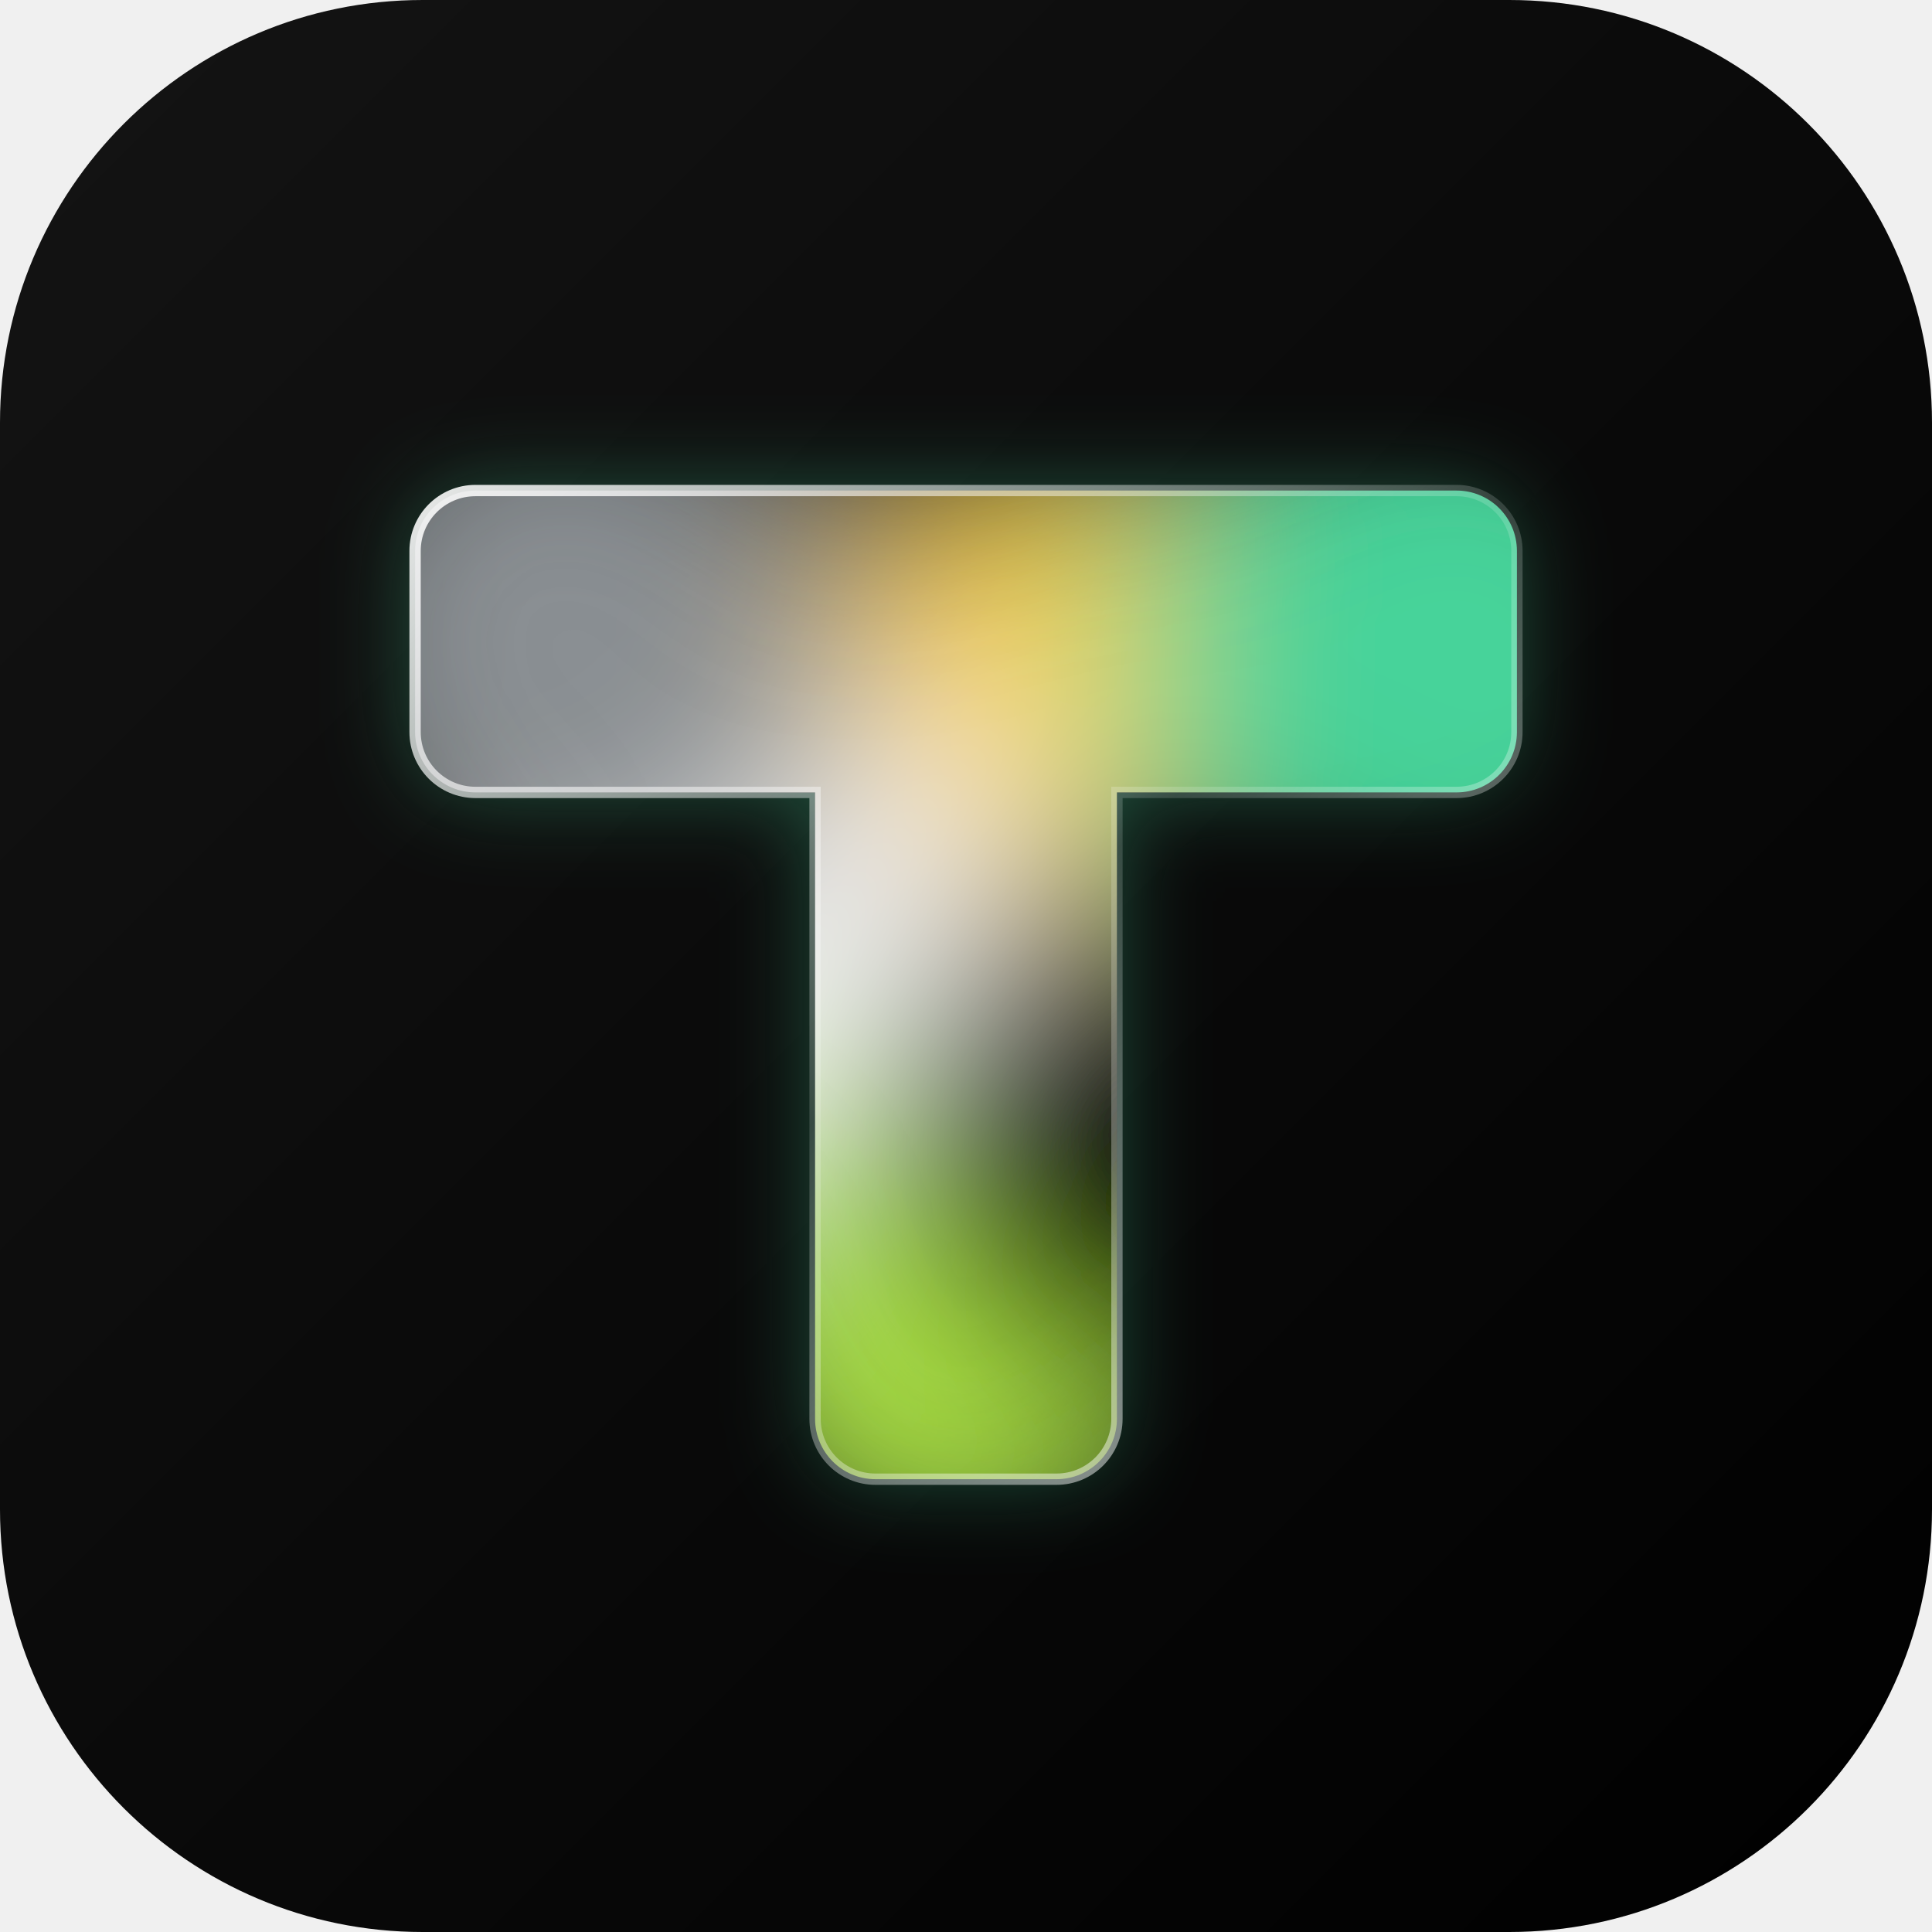
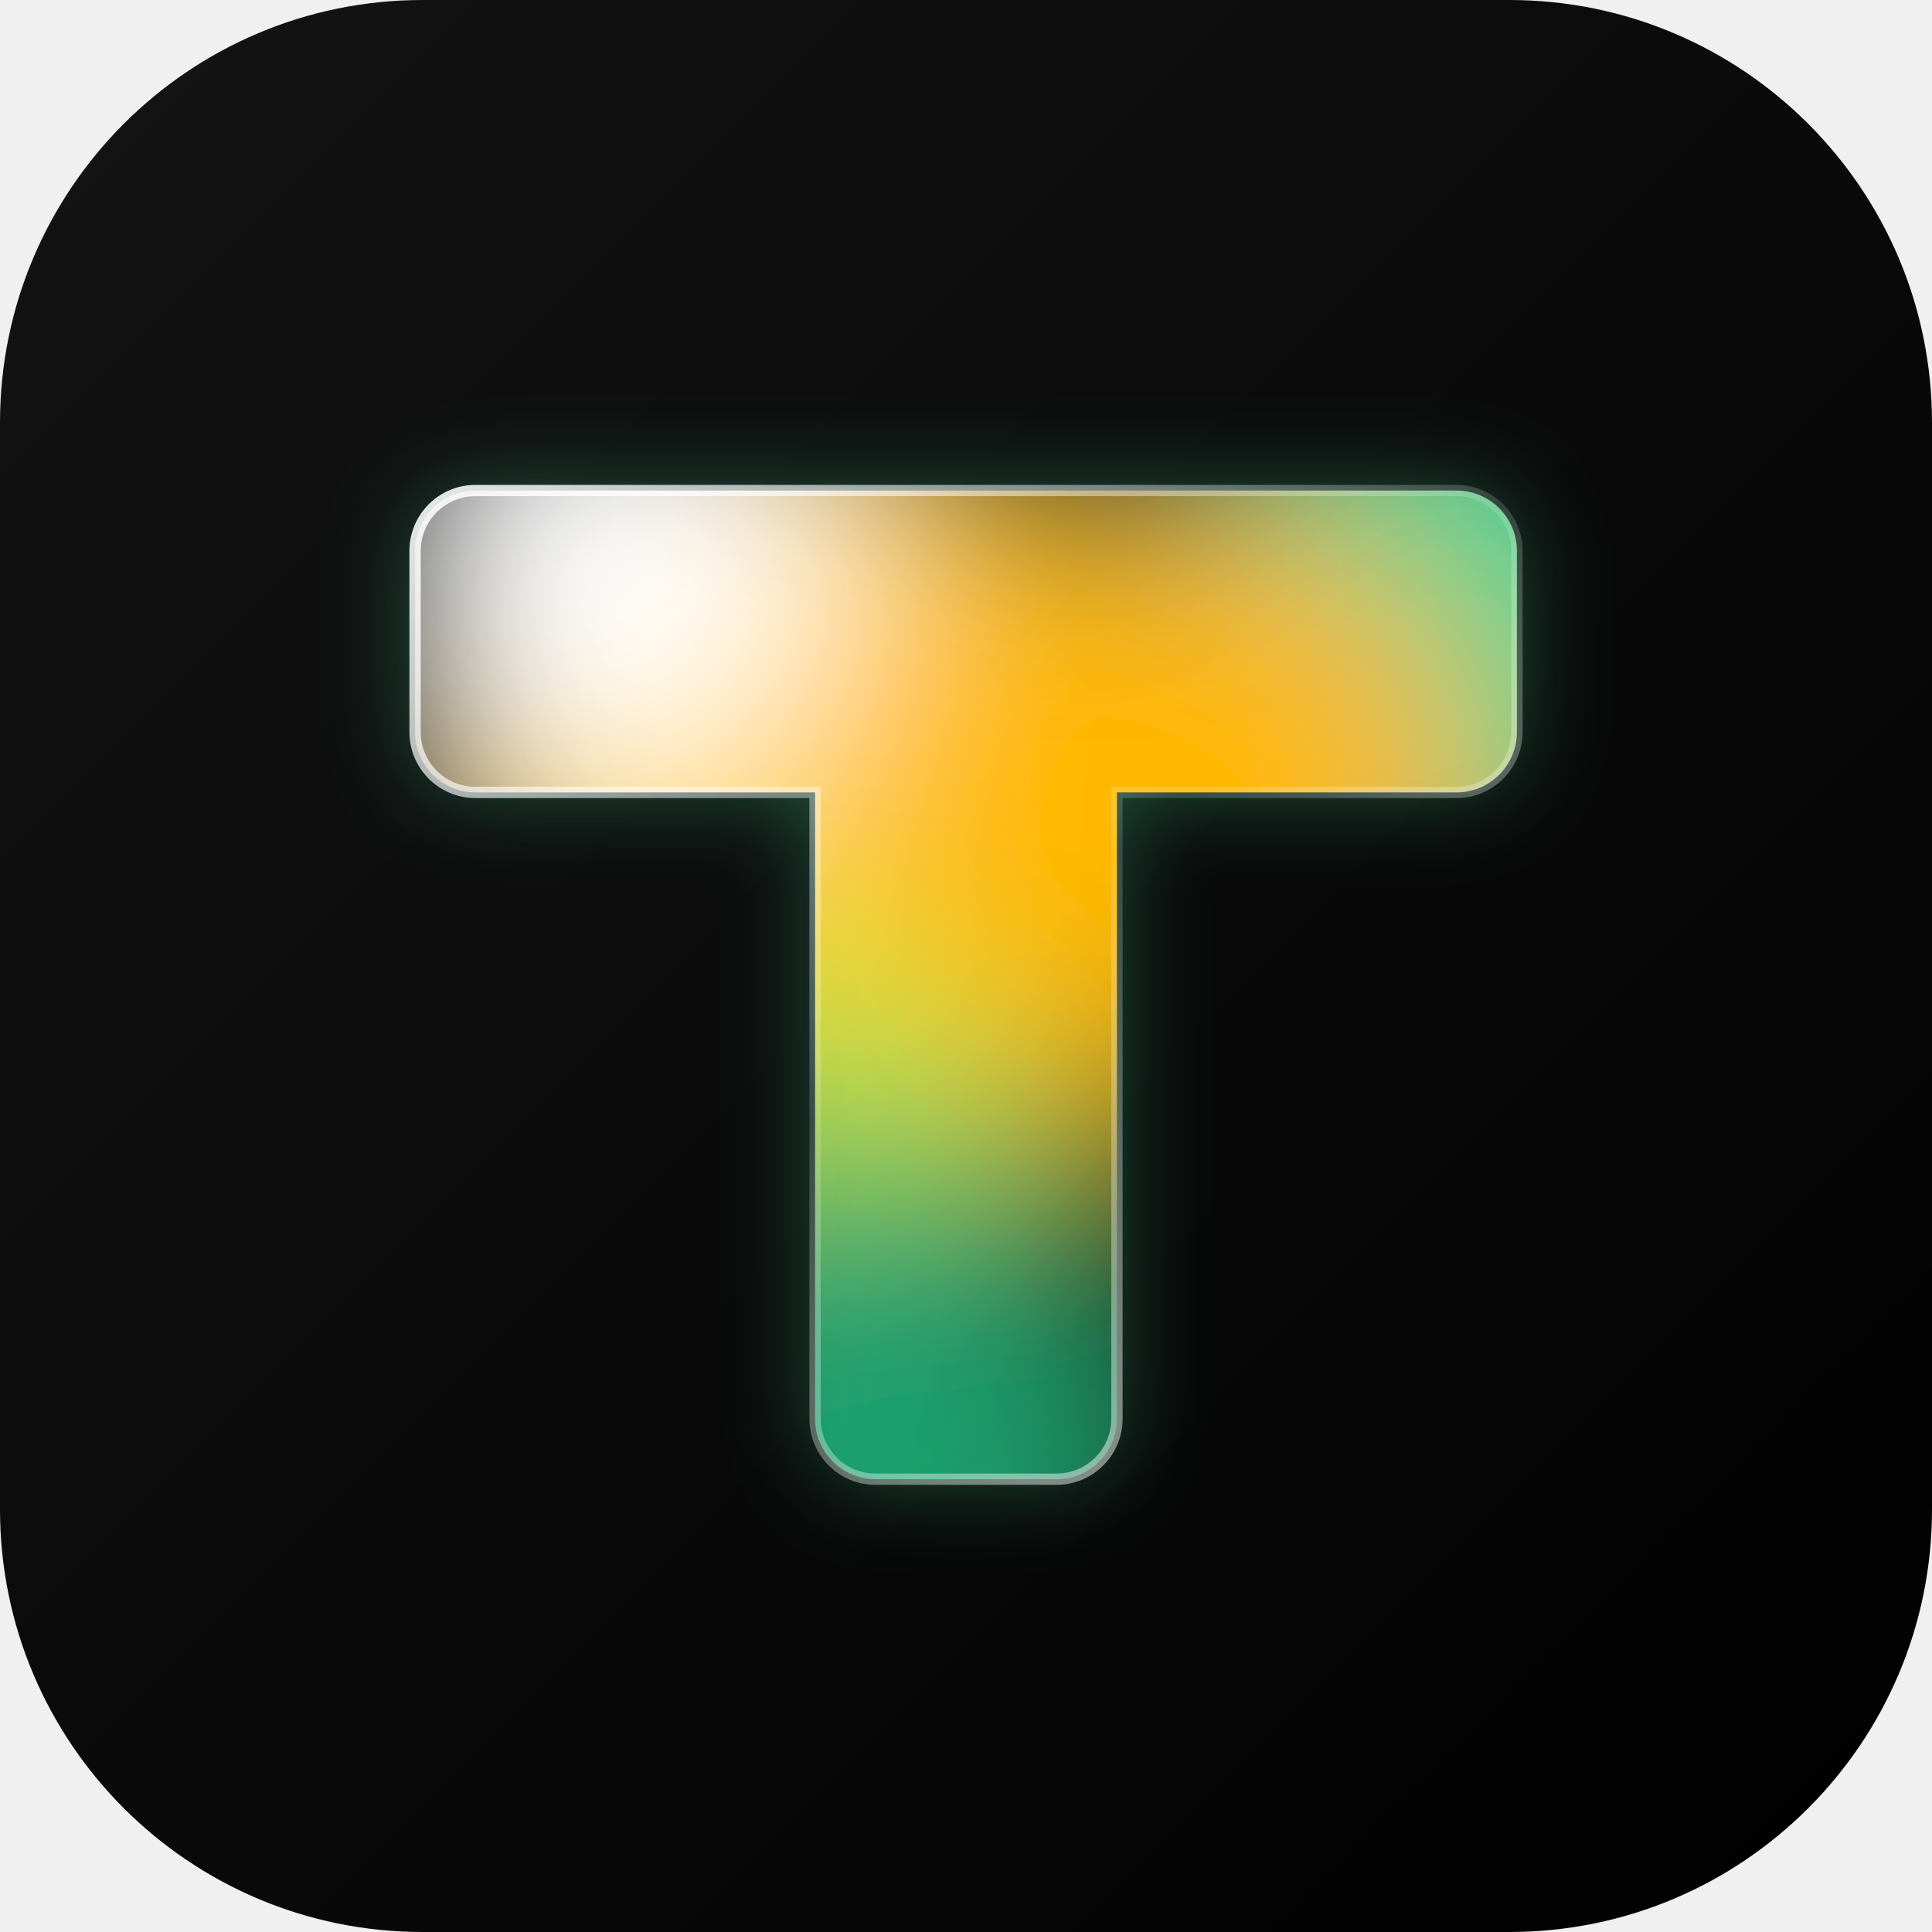
<svg xmlns="http://www.w3.org/2000/svg" width="512" height="512" viewBox="0 0 512 512" role="img" aria-label="Tello">
  <defs>
    <linearGradient id="bga" x1="0" y1="0" x2="1" y2="1">
      <stop offset="0" stop-color="#141414" />
      <stop offset="1" stop-color="#000000" />
    </linearGradient>
    <clipPath id="ta">
      <path d="M126 130H386A16 16 0 0 1 402 146V194A16 16 0 0 1 386 210H296V376A16 16 0 0 1 280 392H232A16 16 0 0 1 216 376V210H126A16 16 0 0 1 110 194V146A16 16 0 0 1 126 130Z" />
    </clipPath>
    <filter id="ba" x="-30%" y="-30%" width="160%" height="160%">
      <feGaussianBlur stdDeviation="28" />
    </filter>
    <filter id="ga" x="-30%" y="-30%" width="160%" height="160%">
      <feGaussianBlur stdDeviation="12" />
    </filter>
    <linearGradient id="ea" x1="0" y1="0" x2="1" y2="1">
      <stop offset="0" stop-color="#ffffff" stop-opacity=".9" />
      <stop offset=".5" stop-color="#ffffff" stop-opacity=".15" />
      <stop offset="1" stop-color="#ffffff" stop-opacity=".7" />
    </linearGradient>
  </defs>
  <rect width="512" height="512" rx="112" fill="url(#bga)" />
  <path d="M126 130H386A16 16 0 0 1 402 146V194A16 16 0 0 1 386 210H296V376A16 16 0 0 1 280 392H232A16 16 0 0 1 216 376V210H126A16 16 0 0 1 110 194V146A16 16 0 0 1 126 130Z" fill="#46d39a" opacity=".35" filter="url(#ga)" />
  <g clip-path="url(#ta)">
    <rect x="90" y="110" width="332" height="300" fill="#101312" />
    <g filter="url(#ba)">
-       <circle cx="290" cy="205" r="92" fill="#ffd23f" />
-       <circle cx="385" cy="175" r="90" fill="#46d39a" />
-       <circle cx="195" cy="255" r="78" fill="#ffffff" />
-       <circle cx="150" cy="170" r="80" fill="#8a8f93" />
-       <circle cx="255" cy="350" r="70" fill="#b6f04a" />
-       <circle cx="305" cy="300" r="70" fill="#050505" />
+       <circle cx="200" cy="190" r="96" fill="#ffd23f" />
+       <circle cx="385" cy="175" r="92" fill="#46d39a" />
+       <circle cx="255" cy="330" r="86" fill="#b6f04a" />
+       <circle cx="310" cy="215" r="84" fill="#ffb800" />
+       <circle cx="235" cy="380" r="78" fill="#1fa070" />
+       <circle cx="160" cy="150" r="60" fill="#ffffff" />
+       <circle cx="330" cy="330" r="54" fill="#050505" />
    </g>
  </g>
  <path d="M126 130H386A16 16 0 0 1 402 146V194A16 16 0 0 1 386 210H296V376A16 16 0 0 1 280 392H232A16 16 0 0 1 216 376V210H126A16 16 0 0 1 110 194V146A16 16 0 0 1 126 130Z" fill="none" stroke="url(#ea)" stroke-width="3" />
</svg>
